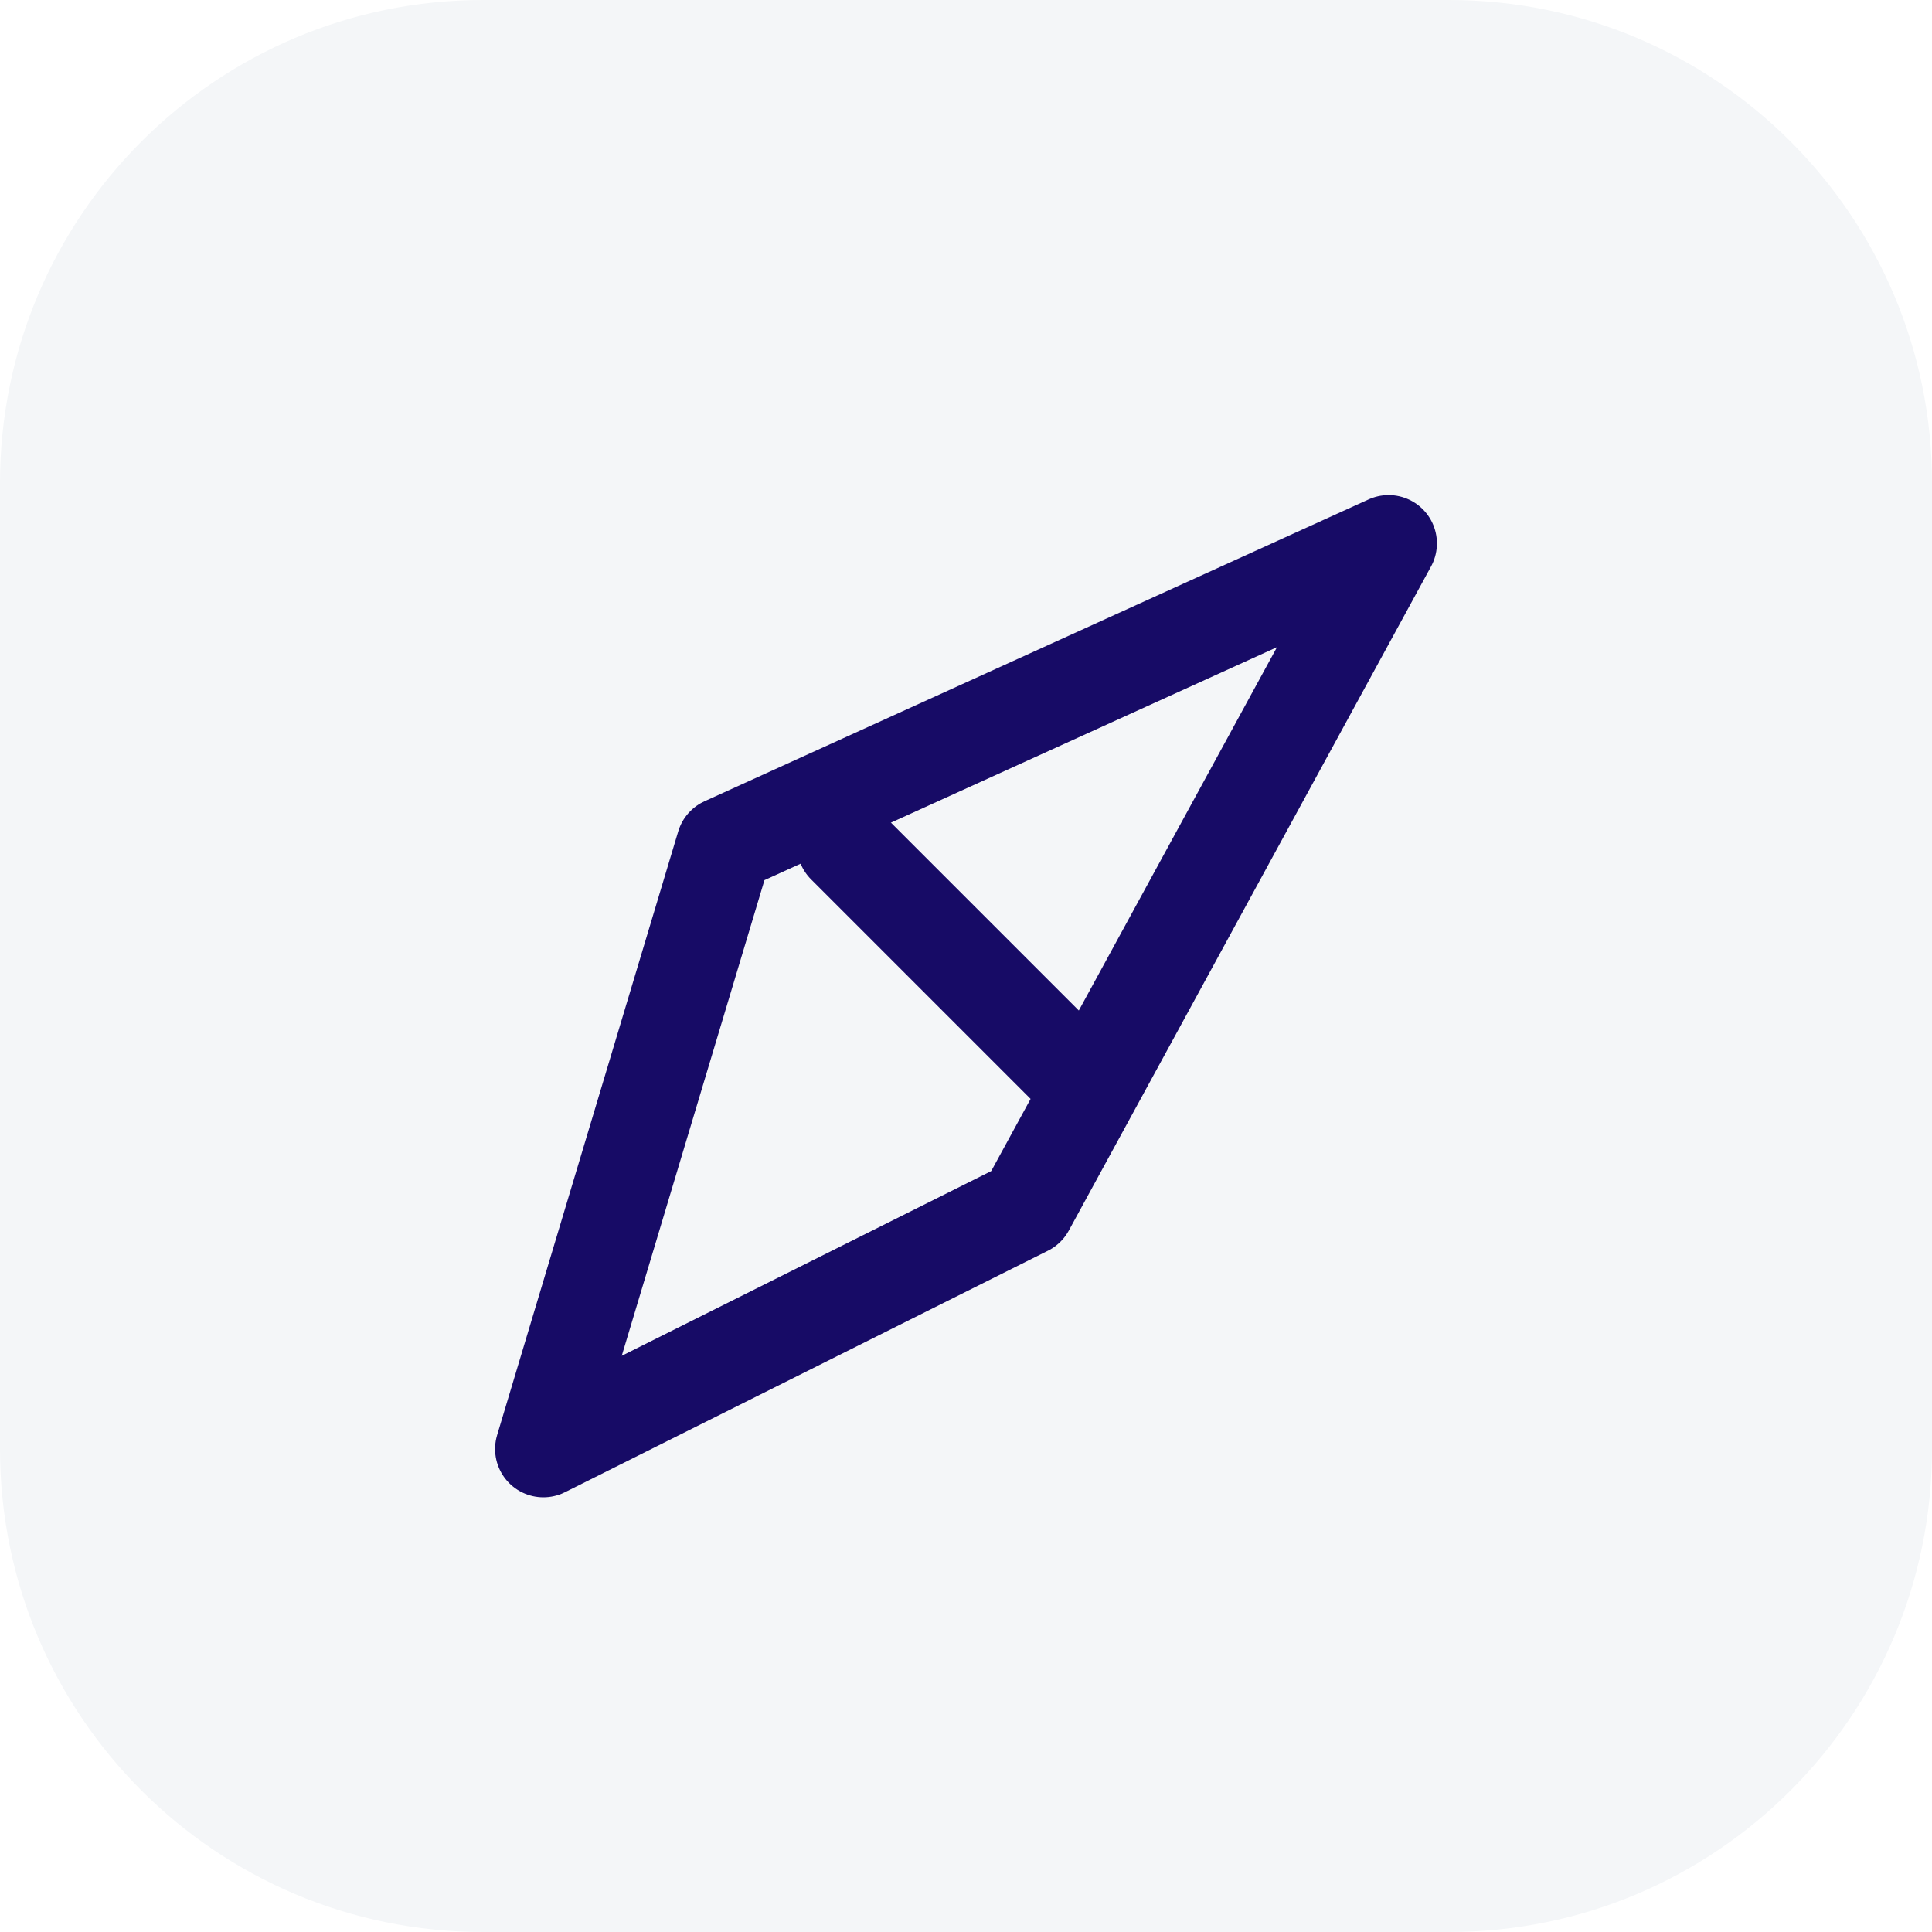
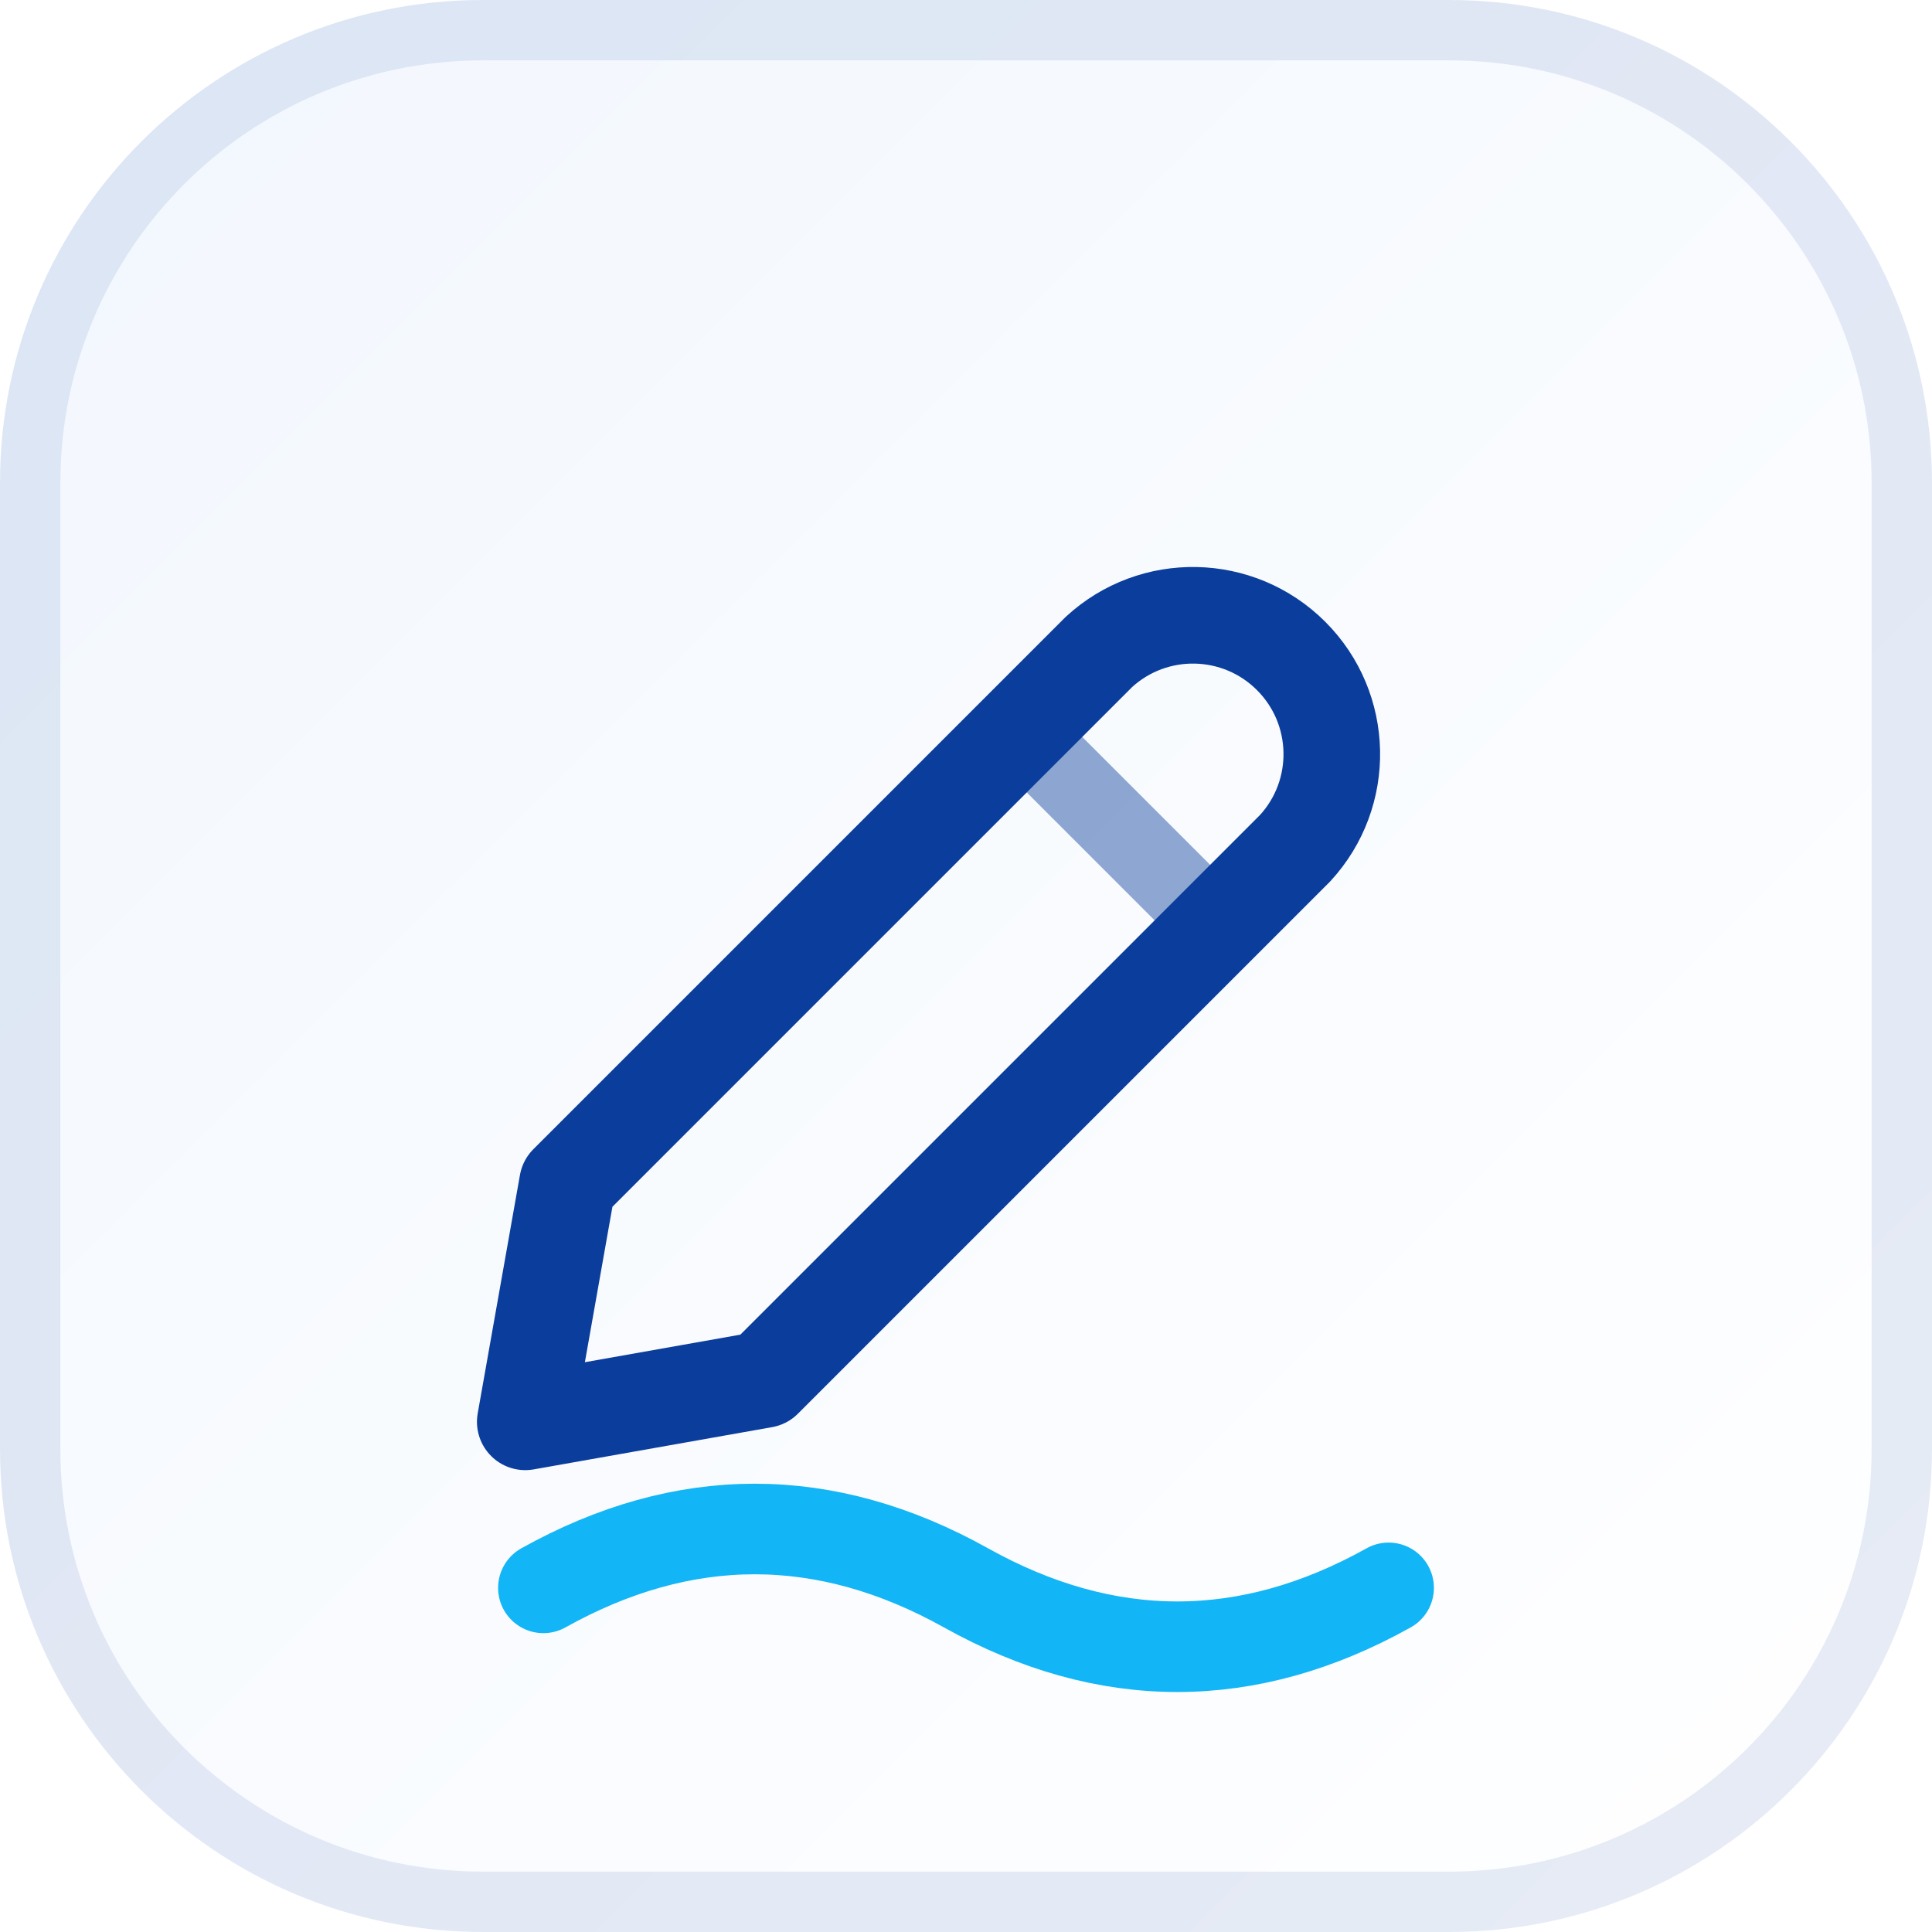
<svg xmlns="http://www.w3.org/2000/svg" viewBox="0 0 32 32" fill="none">
-   <rect width="32" height="32" rx="8" fill="#F4F6F8" />
-   <path d="M9 24l3-10 11-5-6 11z" stroke="#170B66" stroke-width="1.6" stroke-linecap="round" stroke-linejoin="round" fill="none" />
-   <path d="M14 14l4 4" stroke="#170B66" stroke-width="1.6" stroke-linecap="round" stroke-linejoin="round" fill="none" />
+   <defs>
+     <linearGradient id="inkmote-bg" x1="0" y1="0" x2="32" y2="32" gradientUnits="userSpaceOnUse">
+       <stop stop-color="#F2F7FE" />
+       <stop offset="1" stop-color="#FFFFFF" />
+     </linearGradient>
+   </defs>
+   <rect width="32" height="32" rx="8" fill="url(#inkmote-bg)" />
+   <rect x="0.5" y="0.5" width="31" height="31" rx="7.5" stroke="#0A3D9C" stroke-opacity="0.1" />
+   <path d="M9.4 19.6 18.2 10.8a2.3 2.3 0 0 1 3.25 3.25l-8.8 8.8-3.95.7.7-3.95Z" stroke="#0A3D9C" stroke-width="1.6" stroke-linejoin="round" />
+   <path d="m16.9 12.1 3.2 3.2" stroke="#0A3D9C" stroke-width="1.3" opacity="0.45" />
+   <path d="M9 26.3c2.33-1.3 4.67-1.3 7 0s4.67 1.3 7 0" stroke="#12B5F5" stroke-width="1.5" stroke-linecap="round" />
</svg>
